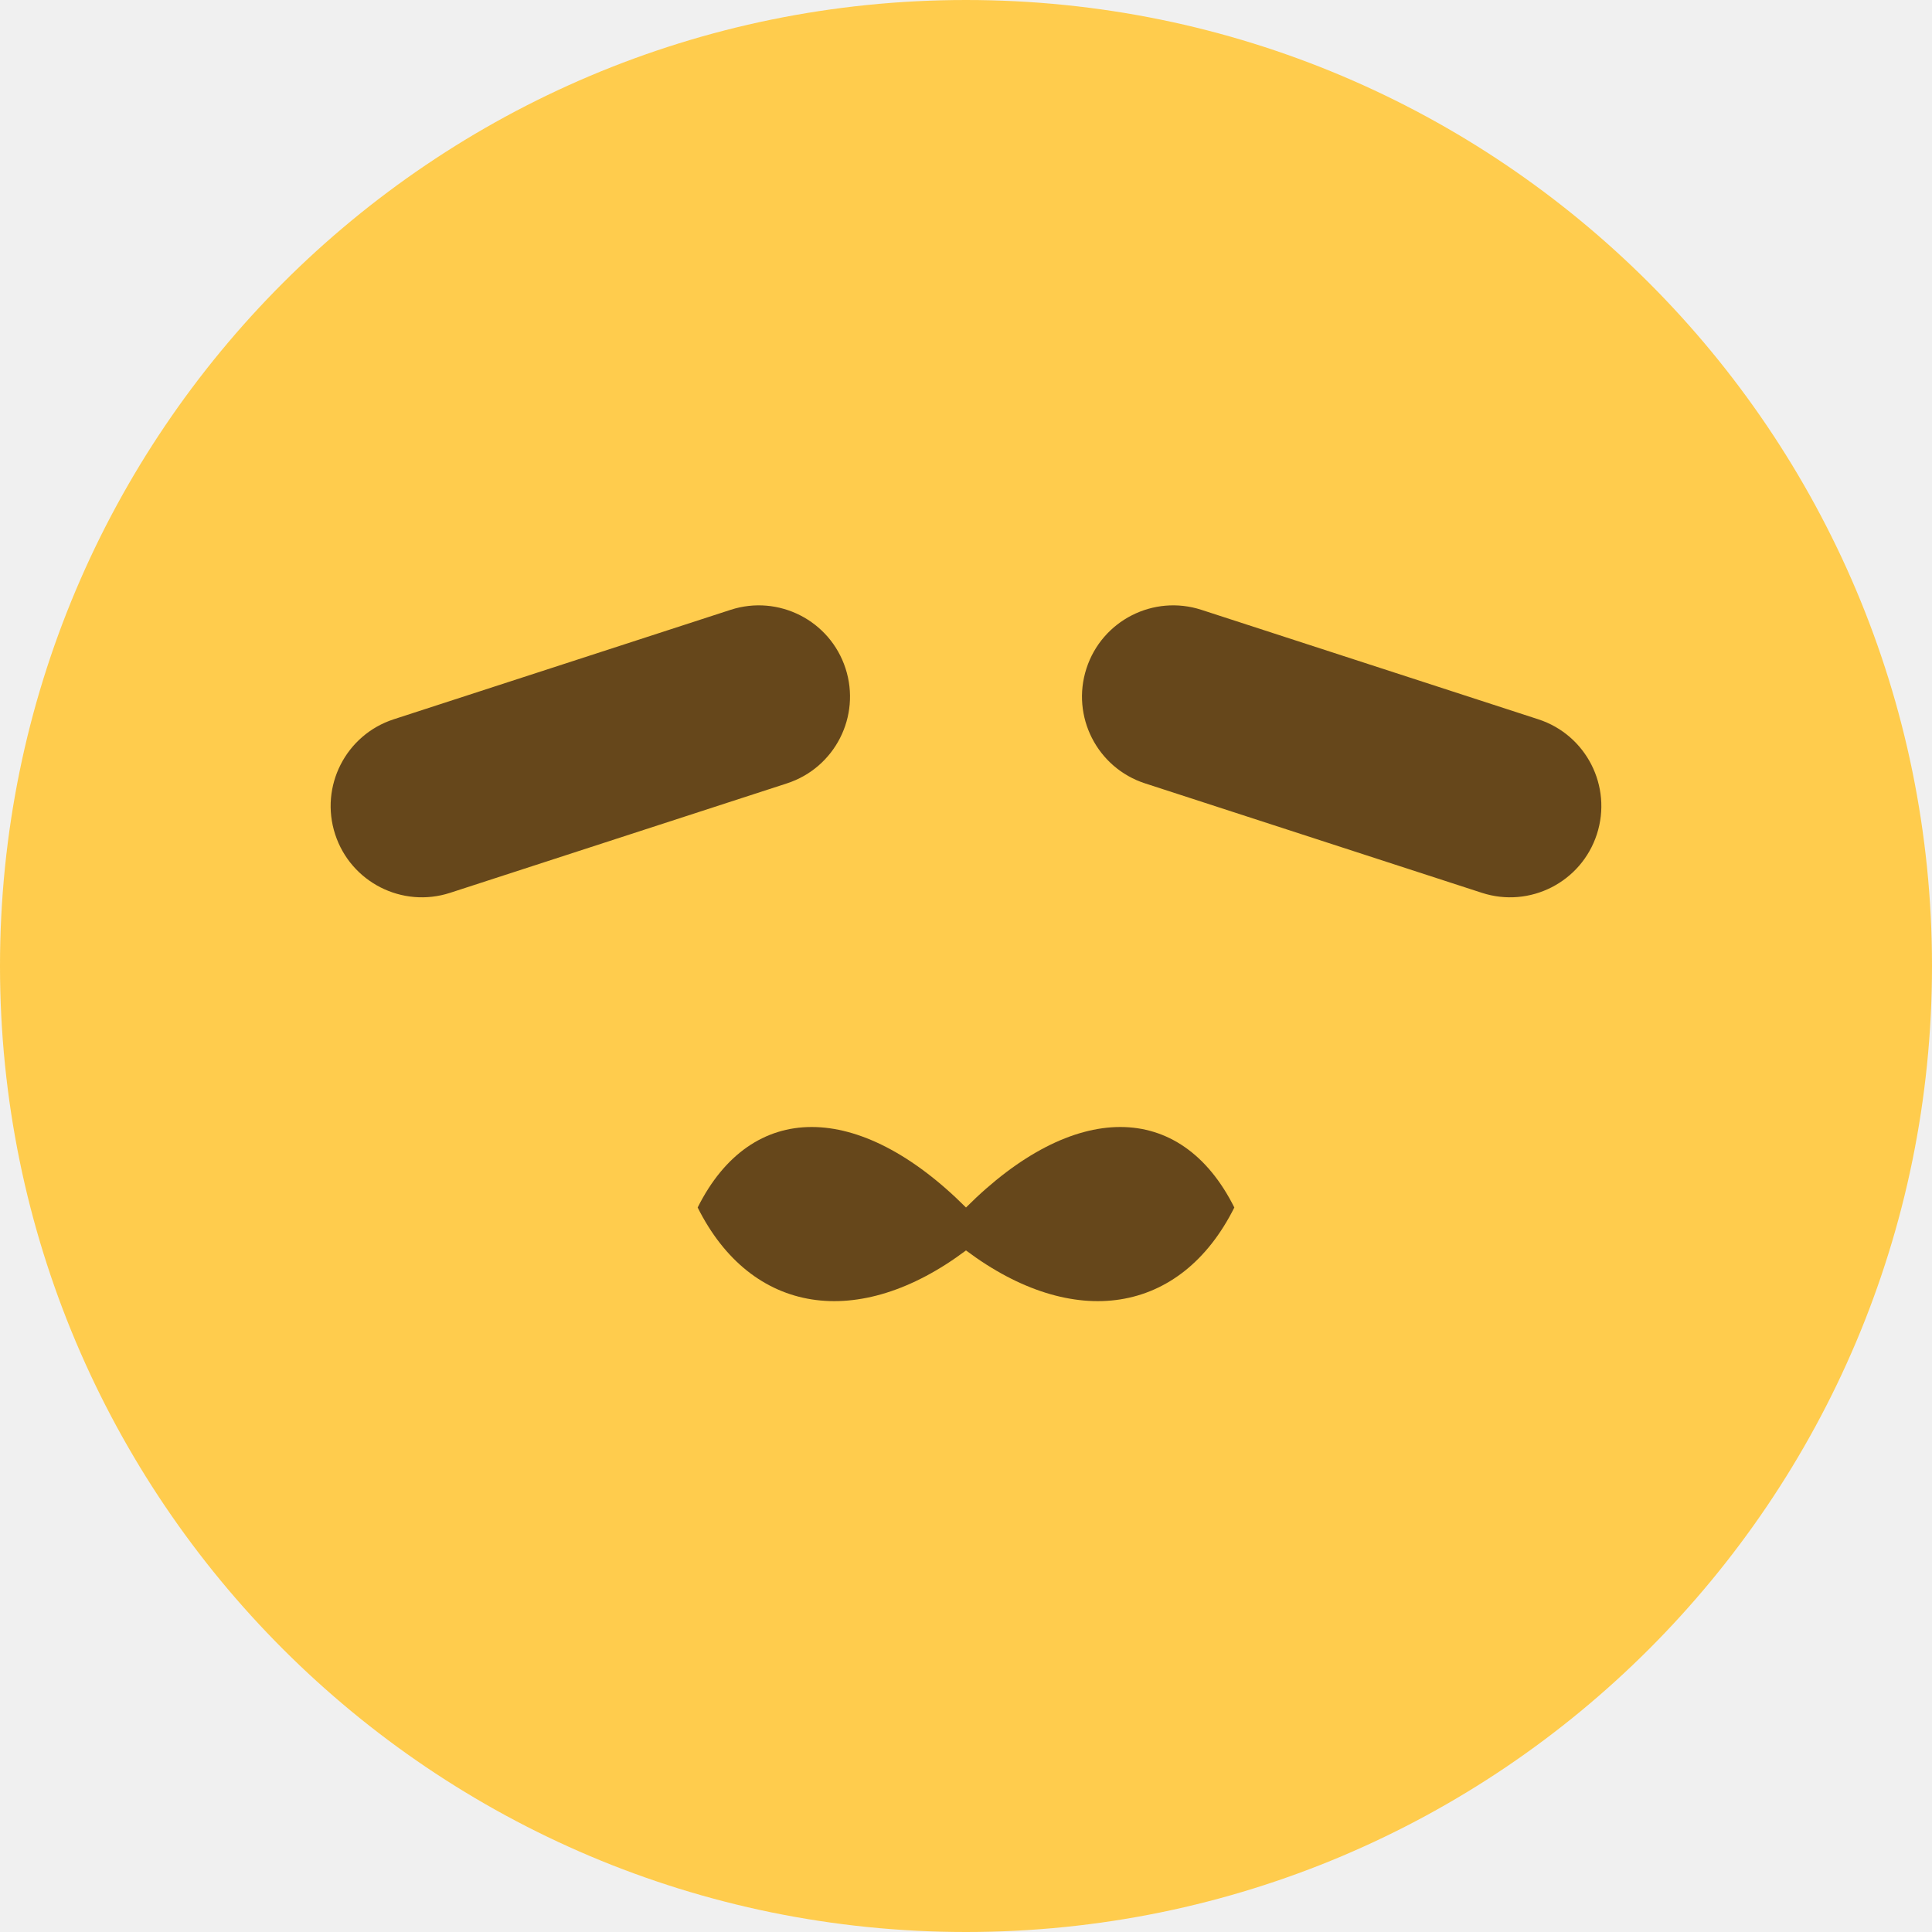
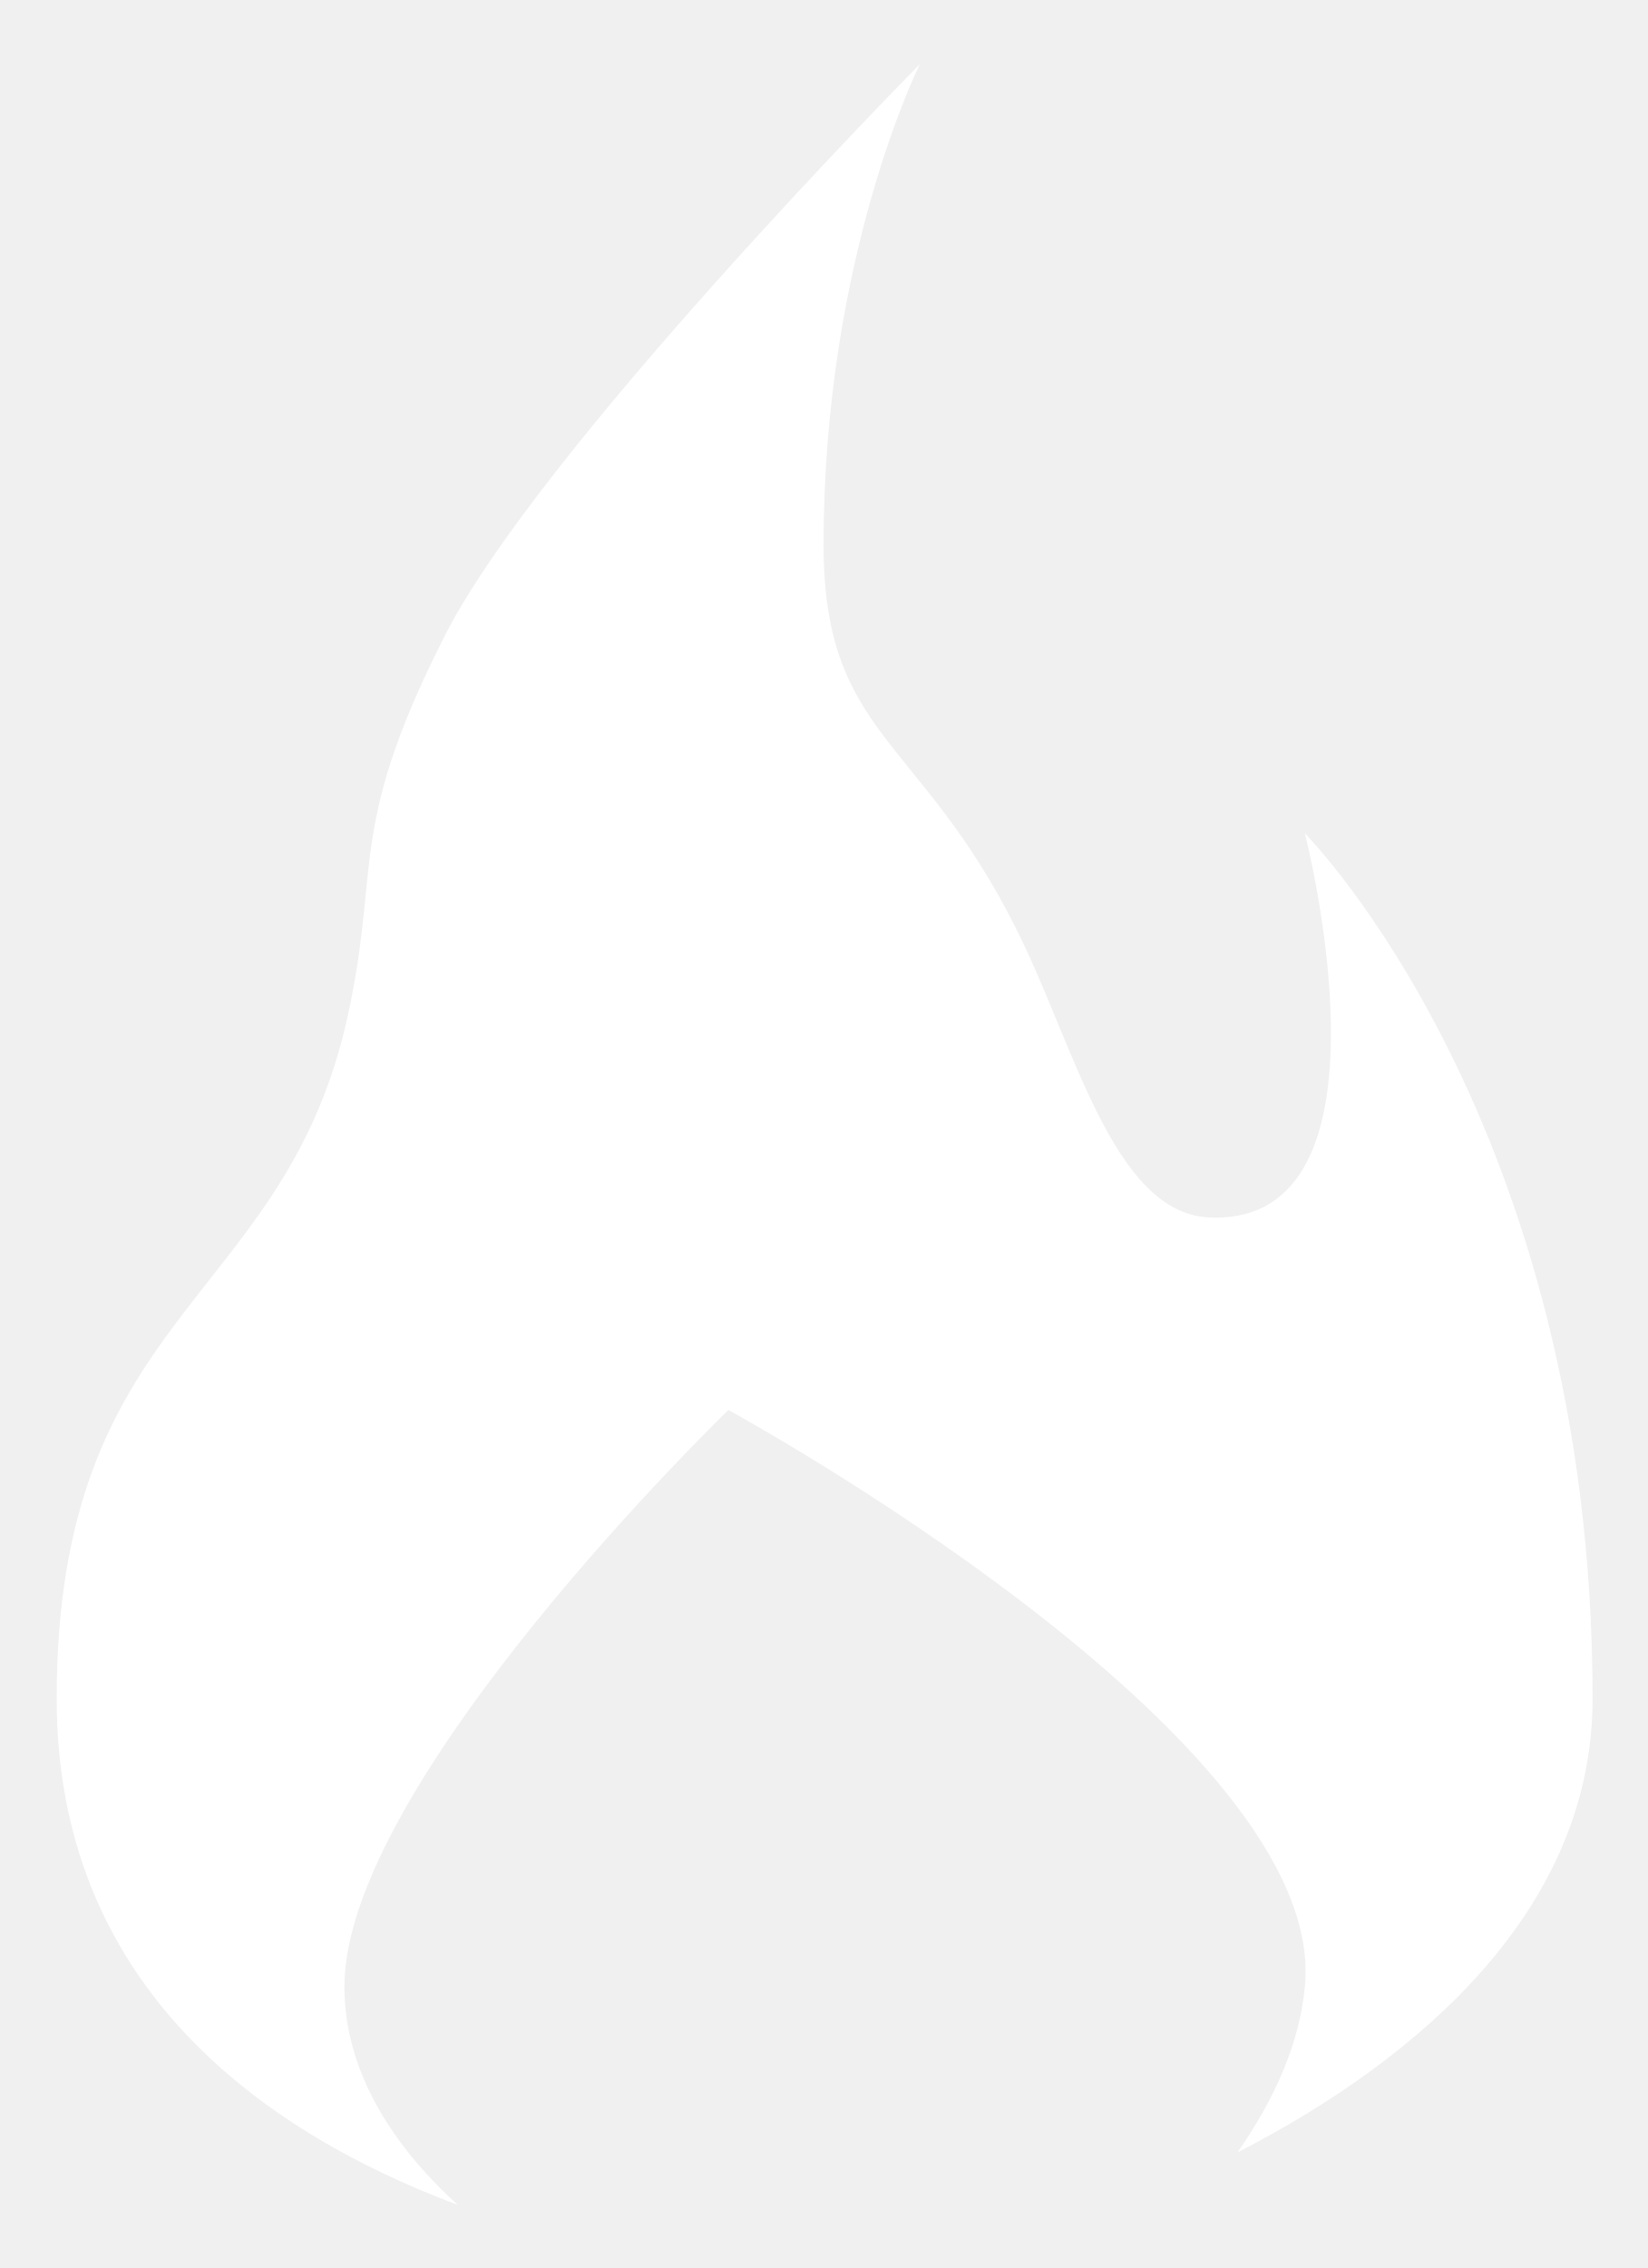
- <svg xmlns="http://www.w3.org/2000/svg" viewBox="0 0 36 36" width="36" height="36" id="icon">
-   <circle cx="18" cy="18" r="18" fill="#ffcc4d" />
-   <g fill="#66471b">
-     <rect x="-5" y="-1.7" width="10" height="3.4" rx="1.7" transform="translate(11 14) rotate(-18)" />
-     <rect x="-5" y="-1.7" width="10" height="3.4" rx="1.7" transform="translate(25 14) rotate(18)" />
-     <path d="M 13,22.5 C 14,20.5 16,20.5 18,22.5 C 20,20.5 22,20.5 23,22.5 C 22,24.5 20,24.8 18,23.3 C 16,24.8 14,24.5 13,22.5 Z" />
-   </g>
+ <svg xmlns="http://www.w3.org/2000/svg" viewBox="-7.2 781.9 15.4 21.2" width="15.4" height="21.2" id="icon">
+   <path d="M1.4,782.5c0,0-0.9,1.8-0.9,4.49c0,1.79,0.9,1.79,1.8,3.59c0.54,1.07,0.9,2.65,1.8,2.7c1.85,0.09,0.9-3.59,0.9-3.59  s2.69,2.7,2.69,8.09c0,1.95-1.59,3.35-3.32,4.24c0.34-0.49,0.58-1.01,0.63-1.55c0.23-2.33-5.39-5.39-5.39-5.39s-3.59,3.47-3.59,5.39  c0,0.77,0.43,1.47,1.06,2.04c-1.9-0.71-3.75-2.1-3.75-4.73c0-3.6,2.08-3.68,2.7-6.29c0.34-1.46,0-1.8,0.9-3.59  C-2.23,786.17,1.4,782.5,1.4,782.5L1.4,782.5z" fill="#ffffff" fill-opacity="1" />
</svg>
